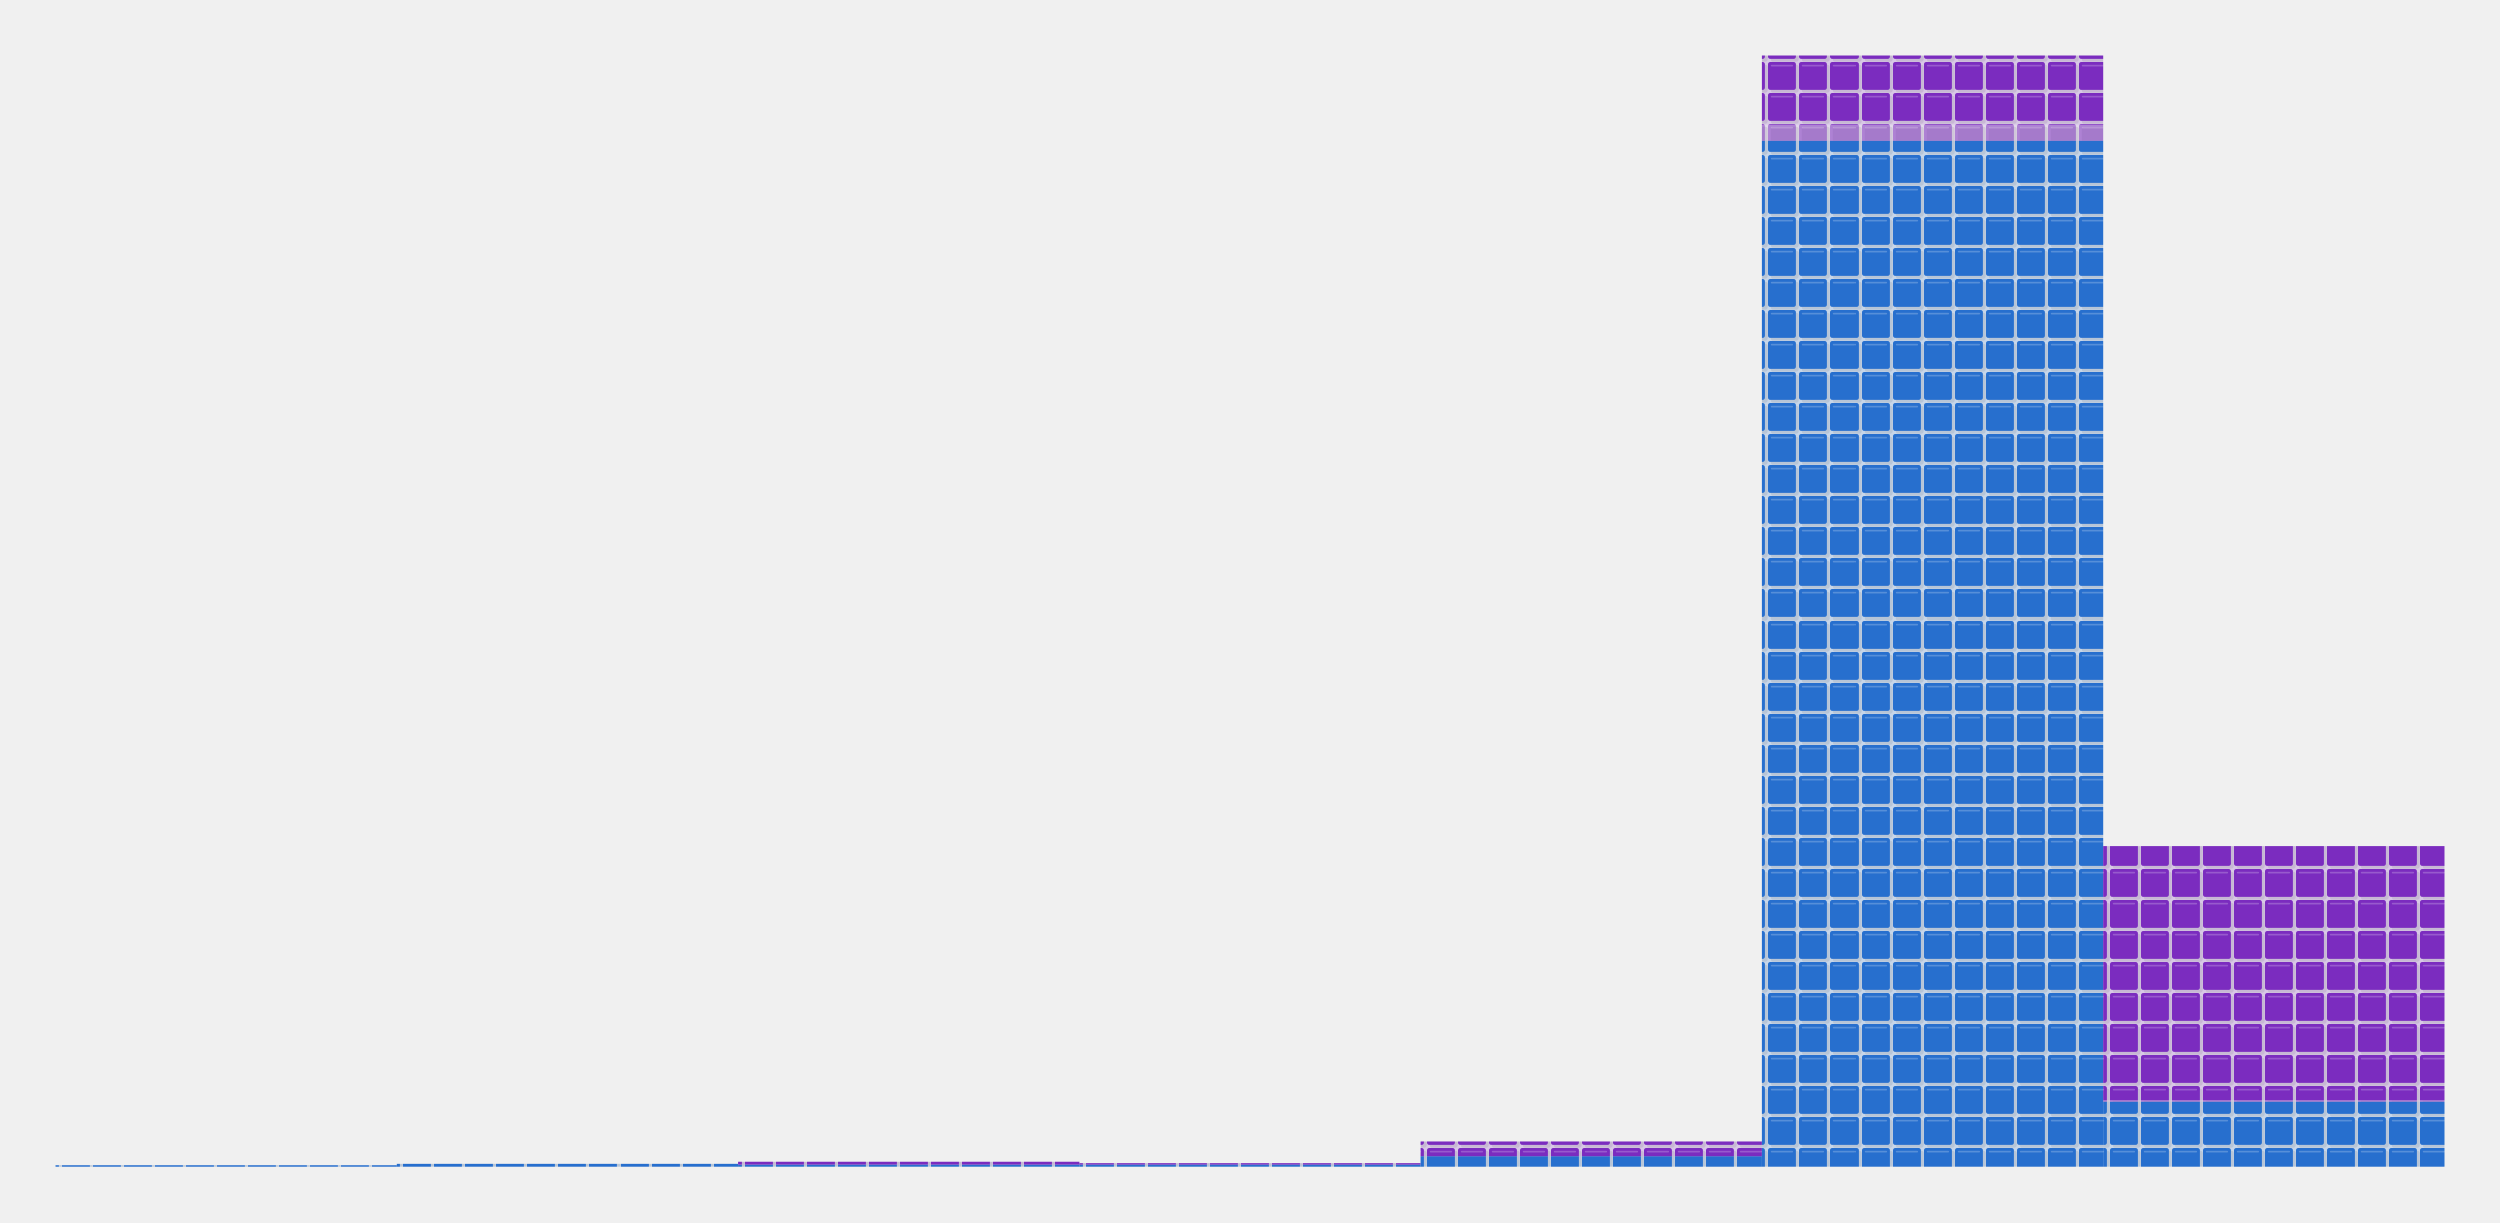
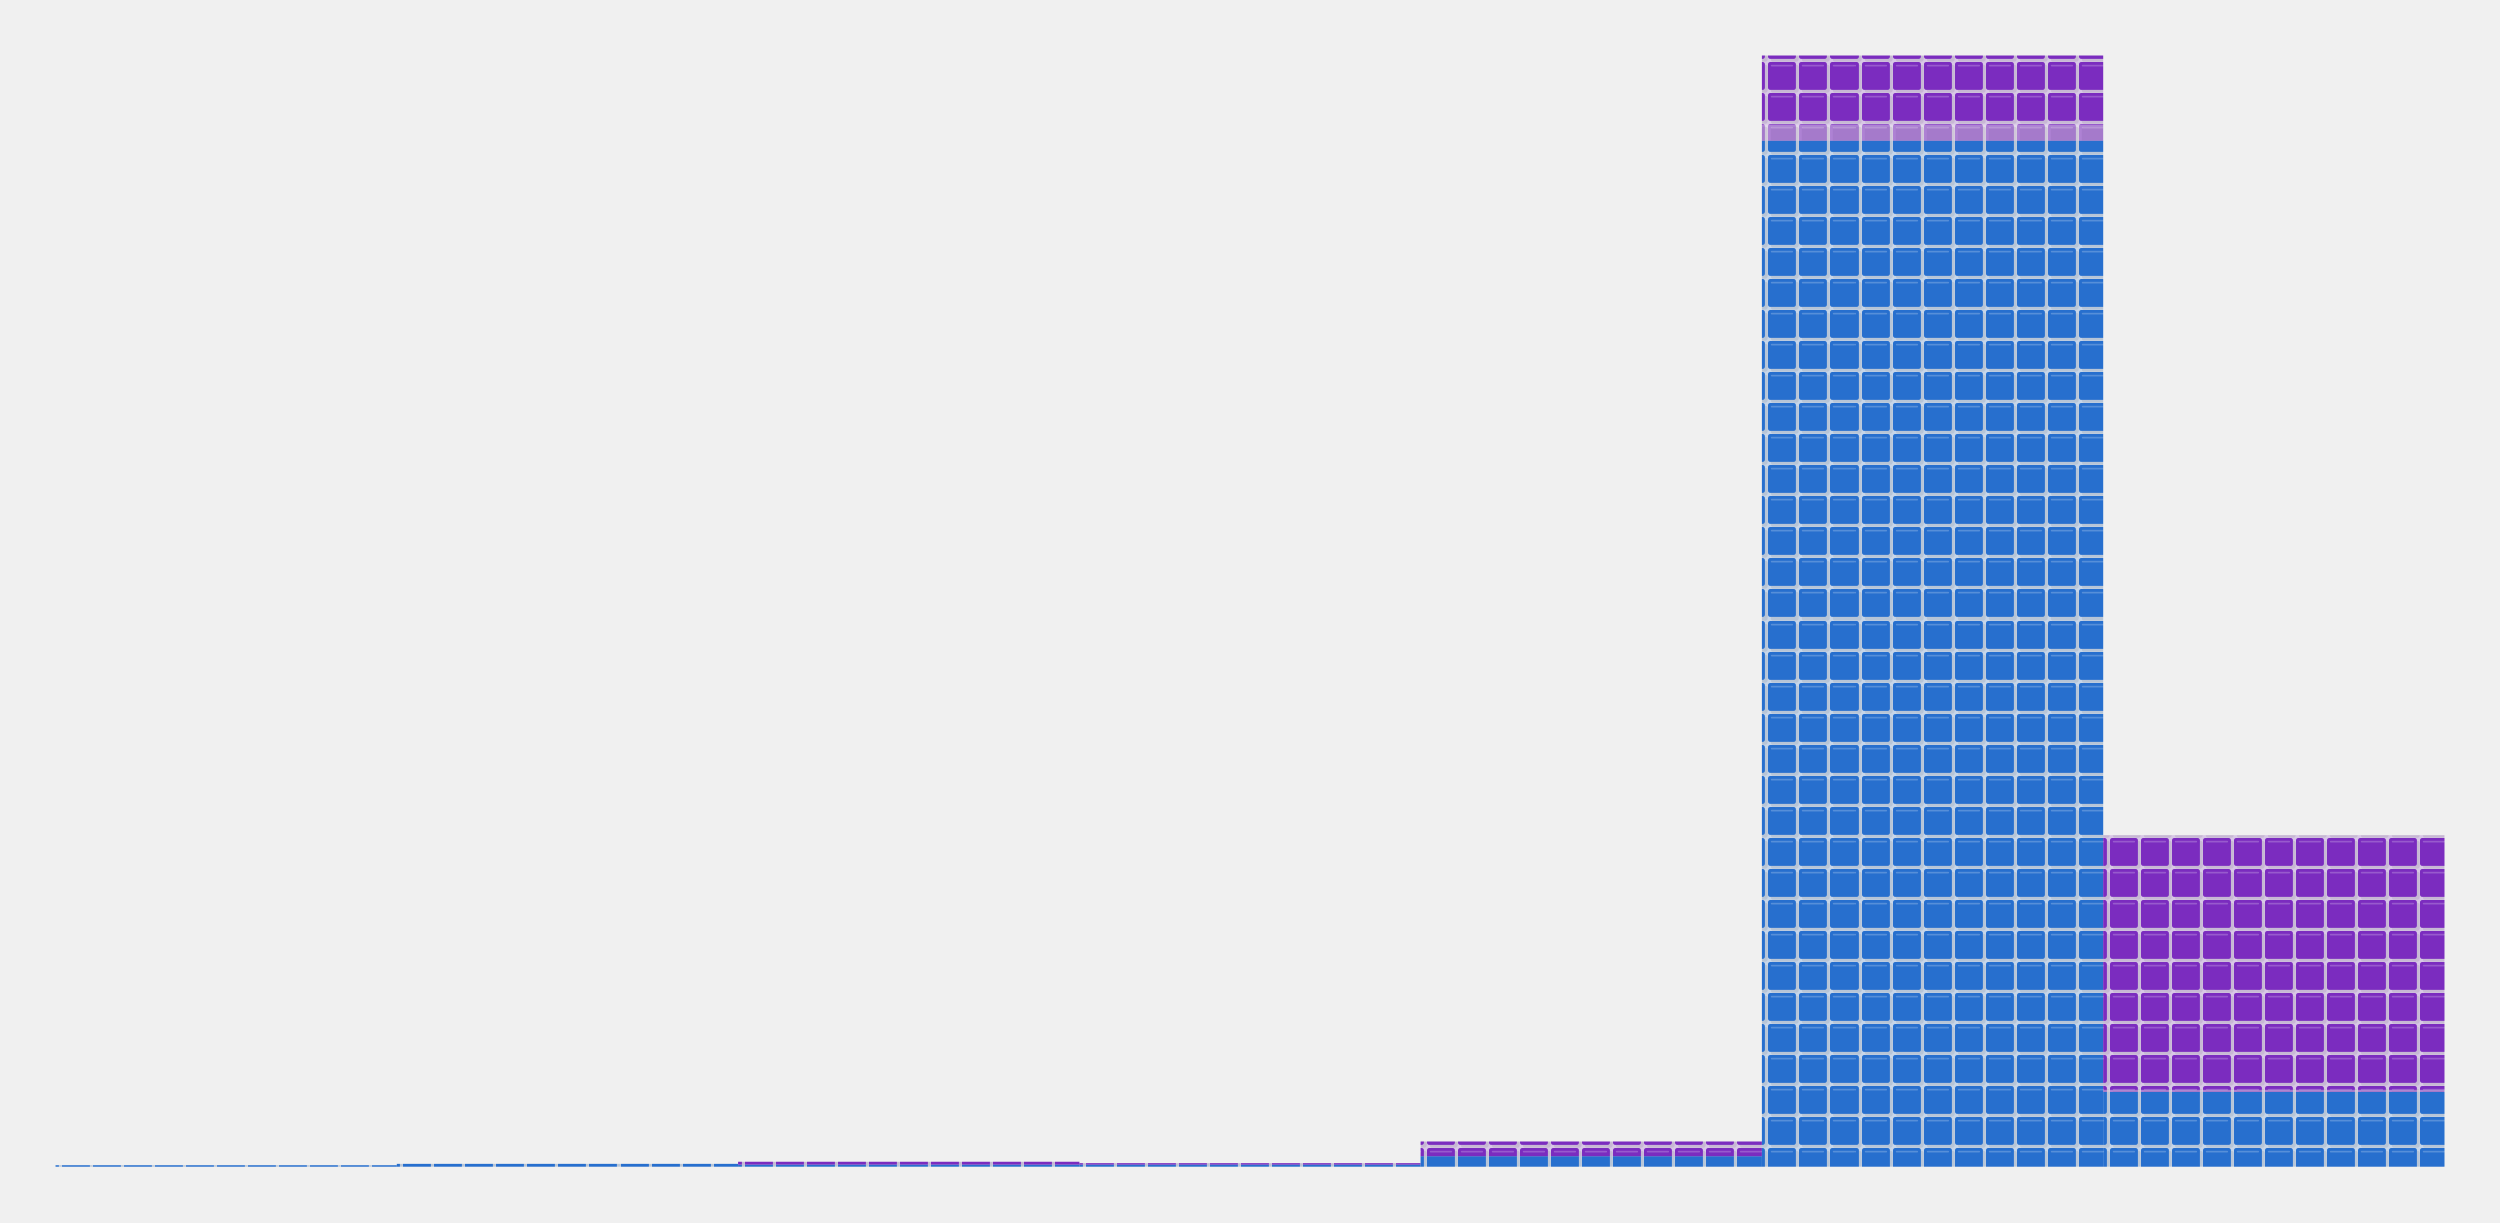
<svg xmlns="http://www.w3.org/2000/svg" viewBox="0 0 900 440" width="900" height="440" role="img" aria-labelledby="title description">
  <defs>
    <pattern id="assigned-Difficult" patternUnits="userSpaceOnUse" width="11.169" height="11.169">
      <rect class="tile-shadow" x="1.005" y="1.005" width="10.052" height="10.052" rx="0.804" fill="#000" fill-opacity="0.08" />
      <rect width="10.052" height="10.052" rx="0.804" fill="#276FCE" />
      <rect class="tile-highlight" x="1.005" y="1.005" width="8.042" height="0.603" rx="0.302" fill="#fff" fill-opacity="0.22" />
    </pattern>
    <pattern id="candidate-Superhuman" patternUnits="userSpaceOnUse" width="11.169" height="11.169">
      <rect class="tile-shadow" x="1.005" y="1.005" width="10.052" height="10.052" rx="0.804" fill="#000" fill-opacity="0.08" />
      <rect width="10.052" height="10.052" rx="0.804" fill="#7B2CBF" fill-opacity="0.5" />
      <rect class="tile-highlight" x="1.005" y="1.005" width="8.042" height="0.603" rx="0.302" fill="#fff" fill-opacity="0.22" />
    </pattern>
    <pattern id="assigned-Superhuman" patternUnits="userSpaceOnUse" width="11.169" height="11.169">
      <rect class="tile-shadow" x="1.005" y="1.005" width="10.052" height="10.052" rx="0.804" fill="#000" fill-opacity="0.08" />
      <rect width="10.052" height="10.052" rx="0.804" fill="#7B2CBF" />
      <rect class="tile-highlight" x="1.005" y="1.005" width="8.042" height="0.603" rx="0.302" fill="#fff" fill-opacity="0.22" />
    </pattern>
  </defs>
  <g data-period="2025-04" data-through="2025-06" data-total="2" data-months="3">
    <g data-series="assigned:Difficult" data-count="2">
-       <rect class="rate-underlay" x="20" y="419.497" width="122.857" height="0.503" fill="#276FCE" fill-opacity="0.2" />
-       <rect class="rate-stack" x="20" y="419.497" width="122.857" height="0.503" fill="url(#assigned-Difficult)" />
+       <rect class="rate-underlay" x="20" y="419.498" width="122.857" height="0.502" fill="#276FCE" fill-opacity="0.2" />
+       <rect class="rate-stack" x="20" y="419.498" width="122.857" height="0.502" fill="url(#assigned-Difficult)" />
    </g>
  </g>
  <g data-period="2025-07" data-through="2025-09" data-total="4" data-months="3">
    <g data-series="assigned:Difficult" data-count="4">
-       <rect class="rate-underlay" x="142.857" y="418.994" width="122.857" height="1.006" fill="#276FCE" fill-opacity="0.2" />
-       <rect class="rate-stack" x="142.857" y="418.994" width="122.857" height="1.006" fill="url(#assigned-Difficult)" />
+       <rect class="rate-underlay" x="142.857" y="418.995" width="122.857" height="1.005" fill="#276FCE" fill-opacity="0.2" />
+       <rect class="rate-stack" x="142.857" y="418.995" width="122.857" height="1.005" fill="url(#assigned-Difficult)" />
    </g>
  </g>
  <g data-period="2025-10" data-through="2025-12" data-total="7" data-months="3">
    <g data-series="assigned:Difficult" data-count="3">
      <rect class="rate-underlay" x="265.714" y="419.246" width="122.857" height="0.754" fill="#276FCE" fill-opacity="0.2" />
      <rect class="rate-stack" x="265.714" y="419.246" width="122.857" height="0.754" fill="url(#assigned-Difficult)" />
    </g>
    <g data-series="assigned:Superhuman" data-count="4">
-       <rect class="rate-underlay" x="265.714" y="418.24" width="122.857" height="1.006" fill="#7B2CBF" fill-opacity="0.2" />
-       <rect class="rate-stack" x="265.714" y="418.24" width="122.857" height="1.006" fill="url(#assigned-Superhuman)" />
+       <rect class="rate-underlay" x="265.714" y="418.241" width="122.857" height="1.005" fill="#7B2CBF" fill-opacity="0.2" />
+       <rect class="rate-stack" x="265.714" y="418.241" width="122.857" height="1.005" fill="url(#assigned-Superhuman)" />
    </g>
  </g>
  <g data-period="2026-01" data-through="2026-03" data-total="5" data-months="3">
    <g data-series="assigned:Difficult" data-count="3">
      <rect class="rate-underlay" x="388.571" y="419.246" width="122.857" height="0.754" fill="#276FCE" fill-opacity="0.2" />
      <rect class="rate-stack" x="388.571" y="419.246" width="122.857" height="0.754" fill="url(#assigned-Difficult)" />
    </g>
    <g data-series="assigned:Superhuman" data-count="2">
-       <rect class="rate-underlay" x="388.571" y="418.743" width="122.857" height="0.503" fill="#7B2CBF" fill-opacity="0.2" />
-       <rect class="rate-stack" x="388.571" y="418.743" width="122.857" height="0.503" fill="url(#assigned-Superhuman)" />
+       <rect class="rate-underlay" x="388.571" y="418.744" width="122.857" height="0.502" fill="#7B2CBF" fill-opacity="0.2" />
+       <rect class="rate-stack" x="388.571" y="418.744" width="122.857" height="0.502" fill="url(#assigned-Superhuman)" />
    </g>
  </g>
  <g data-period="2026-04" data-through="2026-06" data-total="36" data-months="3">
    <g data-series="assigned:Difficult" data-count="15">
-       <rect class="rate-underlay" x="511.429" y="416.229" width="122.857" height="3.771" fill="#276FCE" fill-opacity="0.2" />
-       <rect class="rate-stack" x="511.429" y="416.229" width="122.857" height="3.771" fill="url(#assigned-Difficult)" />
+       <rect class="rate-underlay" x="511.429" y="416.231" width="122.857" height="3.769" fill="#276FCE" fill-opacity="0.2" />
+       <rect class="rate-stack" x="511.429" y="416.231" width="122.857" height="3.769" fill="url(#assigned-Difficult)" />
    </g>
    <g data-series="assigned:Superhuman" data-count="21">
-       <rect class="rate-underlay" x="511.429" y="410.949" width="122.857" height="5.28" fill="#7B2CBF" fill-opacity="0.2" />
-       <rect class="rate-stack" x="511.429" y="410.949" width="122.857" height="5.28" fill="url(#assigned-Superhuman)" />
+       <rect class="rate-underlay" x="511.429" y="410.955" width="122.857" height="5.276" fill="#7B2CBF" fill-opacity="0.2" />
+       <rect class="rate-stack" x="511.429" y="410.955" width="122.857" height="5.276" fill="url(#assigned-Superhuman)" />
    </g>
  </g>
-   <g data-period="2026-07" data-through="2026-09" data-total="1591" data-months="3">
-     <g data-series="assigned:Difficult" data-count="1469">
-       <rect class="rate-underlay" x="634.286" y="50.672" width="122.857" height="369.327" fill="#276FCE" fill-opacity="0.2" />
-       <rect class="rate-stack" x="634.286" y="50.672" width="122.857" height="369.327" fill="url(#assigned-Difficult)" />
+   <g data-period="2026-07" data-through="2026-09" data-total="1592" data-months="3">
+     <g data-series="assigned:Difficult" data-count="1470">
+       <rect class="rate-underlay" x="634.286" y="50.653" width="122.857" height="369.347" fill="#276FCE" fill-opacity="0.2" />
+       <rect class="rate-stack" x="634.286" y="50.653" width="122.857" height="369.347" fill="url(#assigned-Difficult)" />
    </g>
    <g data-series="candidate:Superhuman" data-count="23">
-       <rect class="rate-underlay" x="634.286" y="44.89" width="122.857" height="5.782" fill="#7B2CBF" fill-opacity="0.12" />
-       <rect class="rate-stack" x="634.286" y="44.89" width="122.857" height="5.782" fill="url(#candidate-Superhuman)" />
+       <rect class="rate-underlay" x="634.286" y="44.874" width="122.857" height="5.779" fill="#7B2CBF" fill-opacity="0.12" />
+       <rect class="rate-stack" x="634.286" y="44.874" width="122.857" height="5.779" fill="url(#candidate-Superhuman)" />
    </g>
    <g data-series="assigned:Superhuman" data-count="99">
-       <rect class="rate-underlay" x="634.286" y="20" width="122.857" height="24.89" fill="#7B2CBF" fill-opacity="0.2" />
-       <rect class="rate-stack" x="634.286" y="20" width="122.857" height="24.89" fill="url(#assigned-Superhuman)" />
+       <rect class="rate-underlay" x="634.286" y="20" width="122.857" height="24.874" fill="#7B2CBF" fill-opacity="0.2" />
+       <rect class="rate-stack" x="634.286" y="20" width="122.857" height="24.874" fill="url(#assigned-Superhuman)" />
    </g>
  </g>
-   <g data-period="2026-10" data-through="2026-12" data-total="459" data-months="3">
-     <g data-series="assigned:Difficult" data-count="93">
-       <rect class="rate-underlay" x="757.143" y="396.618" width="122.857" height="23.381" fill="#276FCE" fill-opacity="0.2" />
-       <rect class="rate-stack" x="757.143" y="396.618" width="122.857" height="23.381" fill="url(#assigned-Difficult)" />
+   <g data-period="2026-10" data-through="2026-12" data-total="475" data-months="3">
+     <g data-series="assigned:Difficult" data-count="107">
+       <rect class="rate-underlay" x="757.143" y="393.116" width="122.857" height="26.884" fill="#276FCE" fill-opacity="0.2" />
+       <rect class="rate-stack" x="757.143" y="393.116" width="122.857" height="26.884" fill="url(#assigned-Difficult)" />
    </g>
-     <g data-series="candidate:Superhuman" data-count="2">
-       <rect class="rate-underlay" x="757.143" y="396.116" width="122.857" height="0.503" fill="#7B2CBF" fill-opacity="0.12" />
-       <rect class="rate-stack" x="757.143" y="396.116" width="122.857" height="0.503" fill="url(#candidate-Superhuman)" />
+     <g data-series="candidate:Superhuman" data-count="3">
+       <rect class="rate-underlay" x="757.143" y="392.362" width="122.857" height="0.754" fill="#7B2CBF" fill-opacity="0.12" />
+       <rect class="rate-stack" x="757.143" y="392.362" width="122.857" height="0.754" fill="url(#candidate-Superhuman)" />
    </g>
-     <g data-series="assigned:Superhuman" data-count="364">
-       <rect class="rate-underlay" x="757.143" y="304.601" width="122.857" height="91.515" fill="#7B2CBF" fill-opacity="0.2" />
-       <rect class="rate-stack" x="757.143" y="304.601" width="122.857" height="91.515" fill="url(#assigned-Superhuman)" />
+     <g data-series="assigned:Superhuman" data-count="365">
+       <rect class="rate-underlay" x="757.143" y="300.653" width="122.857" height="91.709" fill="#7B2CBF" fill-opacity="0.2" />
+       <rect class="rate-stack" x="757.143" y="300.653" width="122.857" height="91.709" fill="url(#assigned-Superhuman)" />
    </g>
  </g>
</svg>
